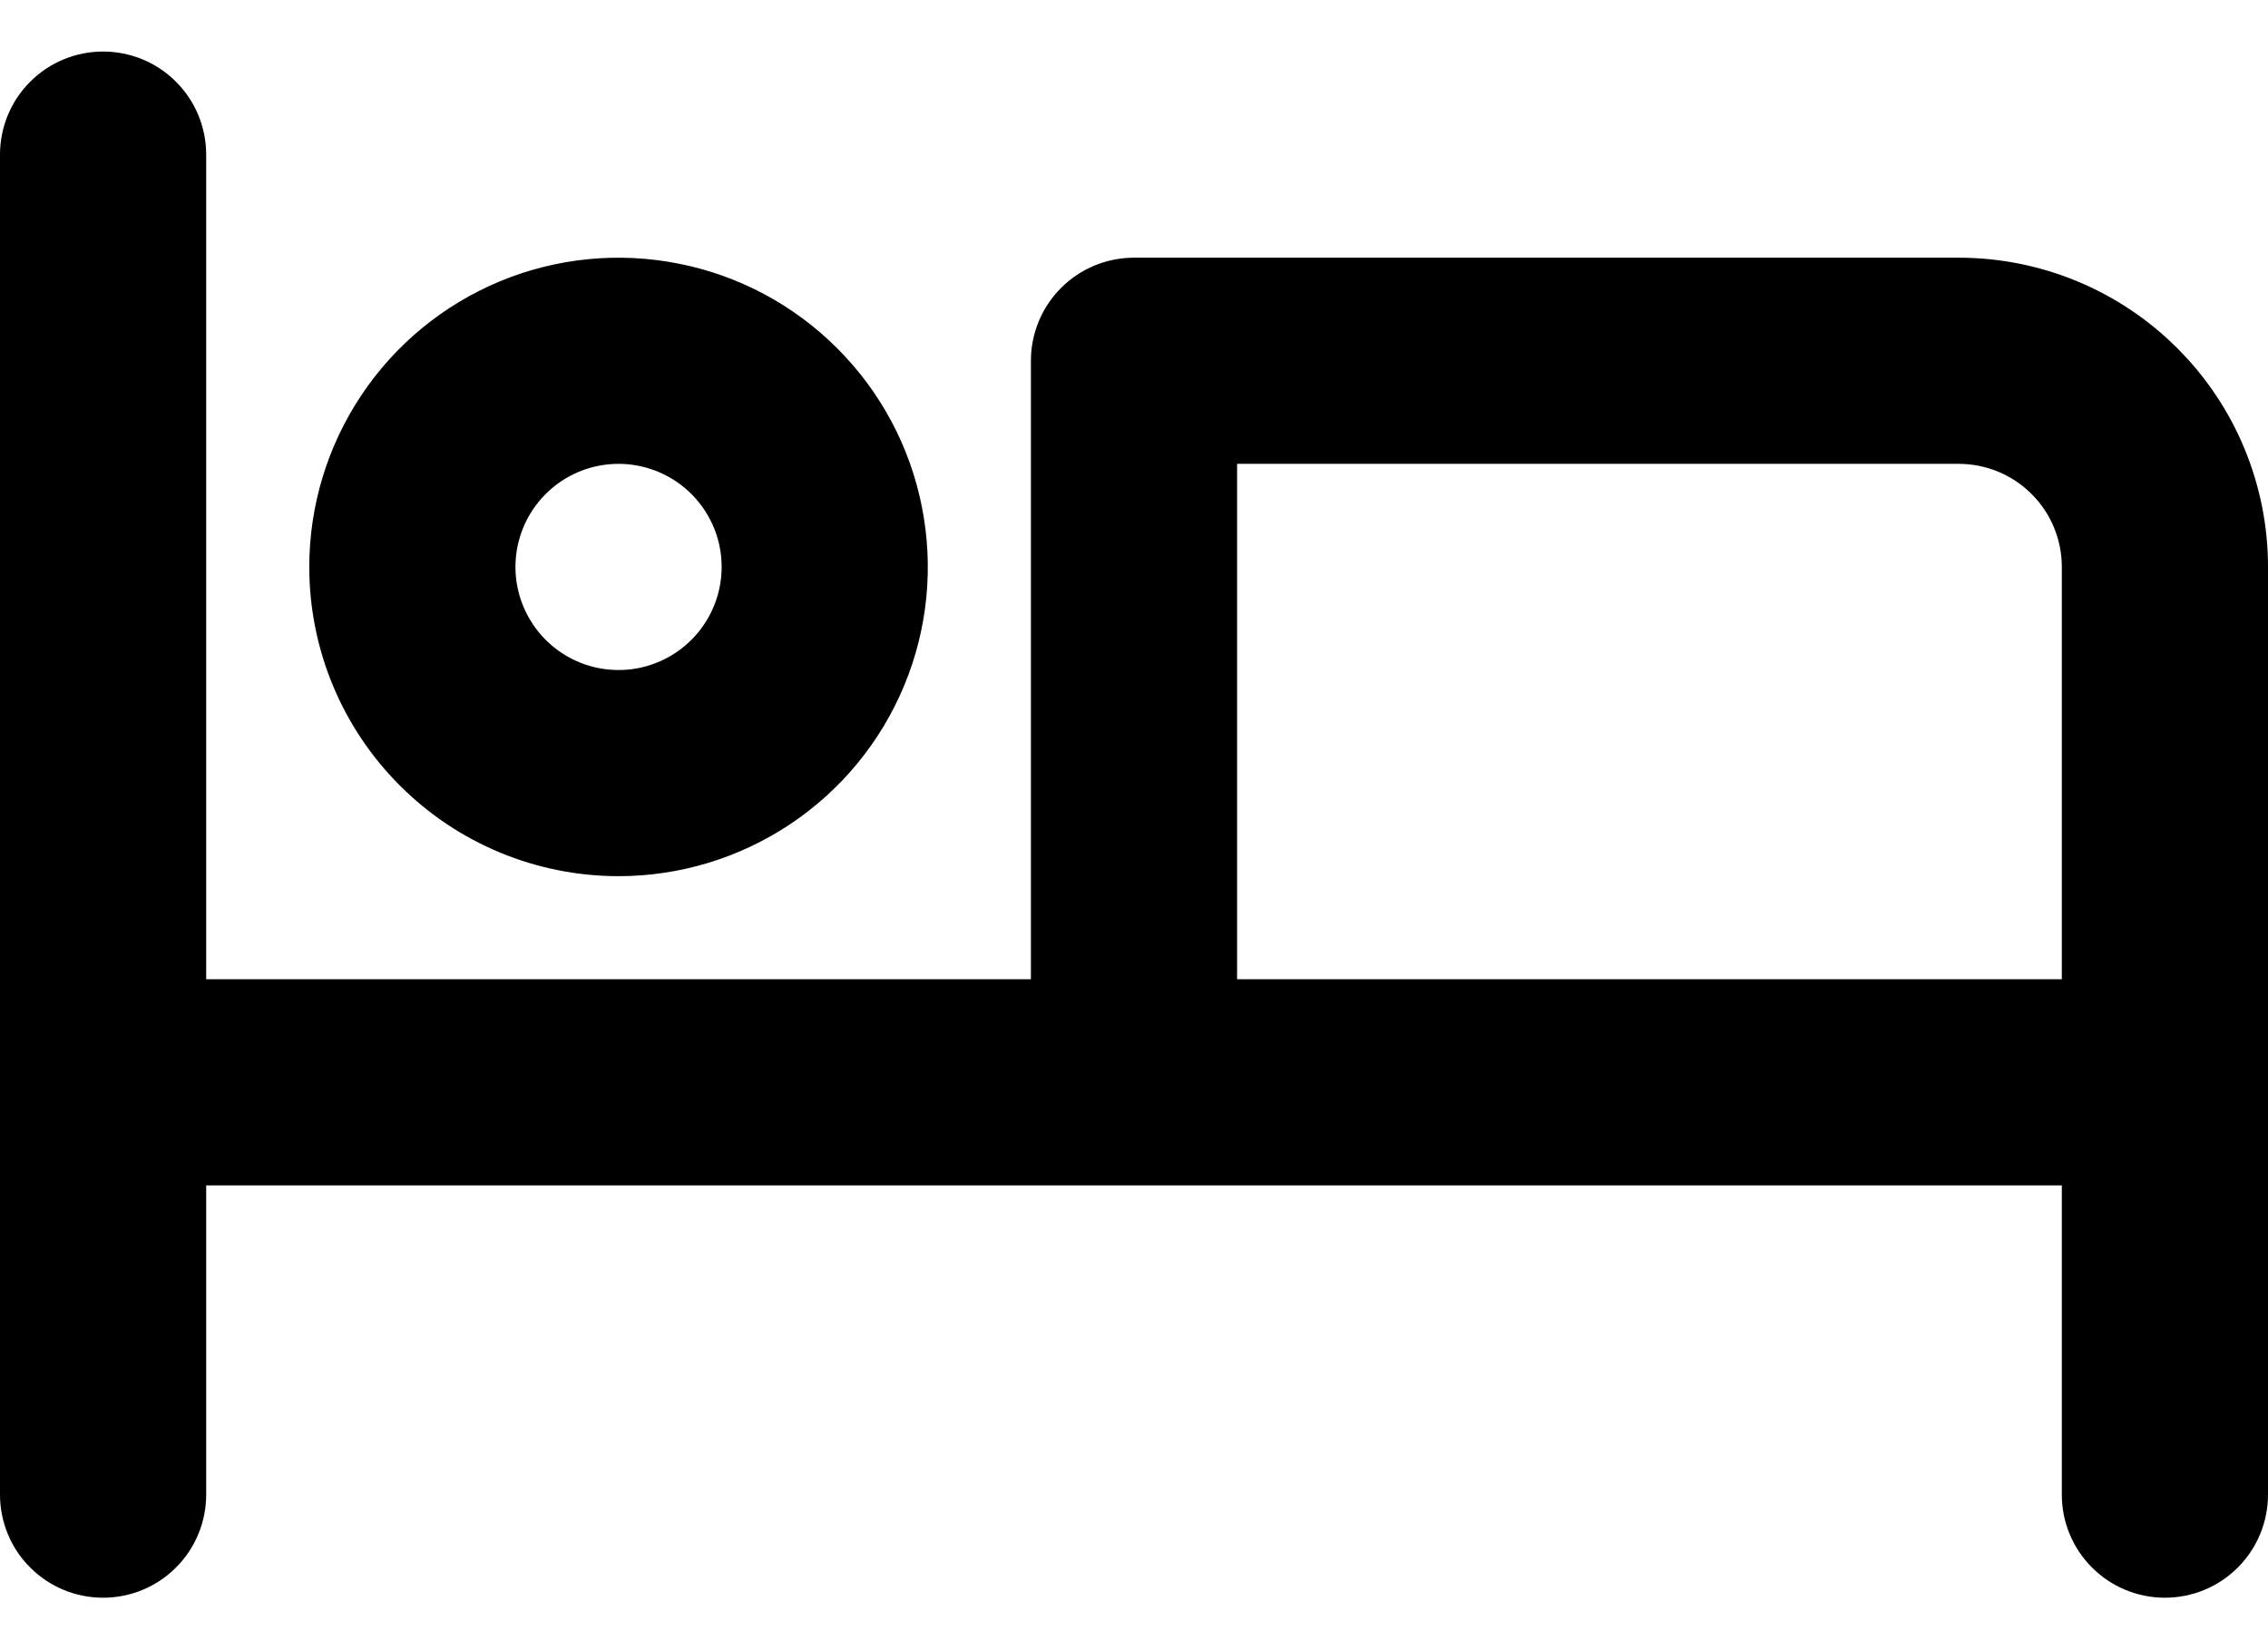
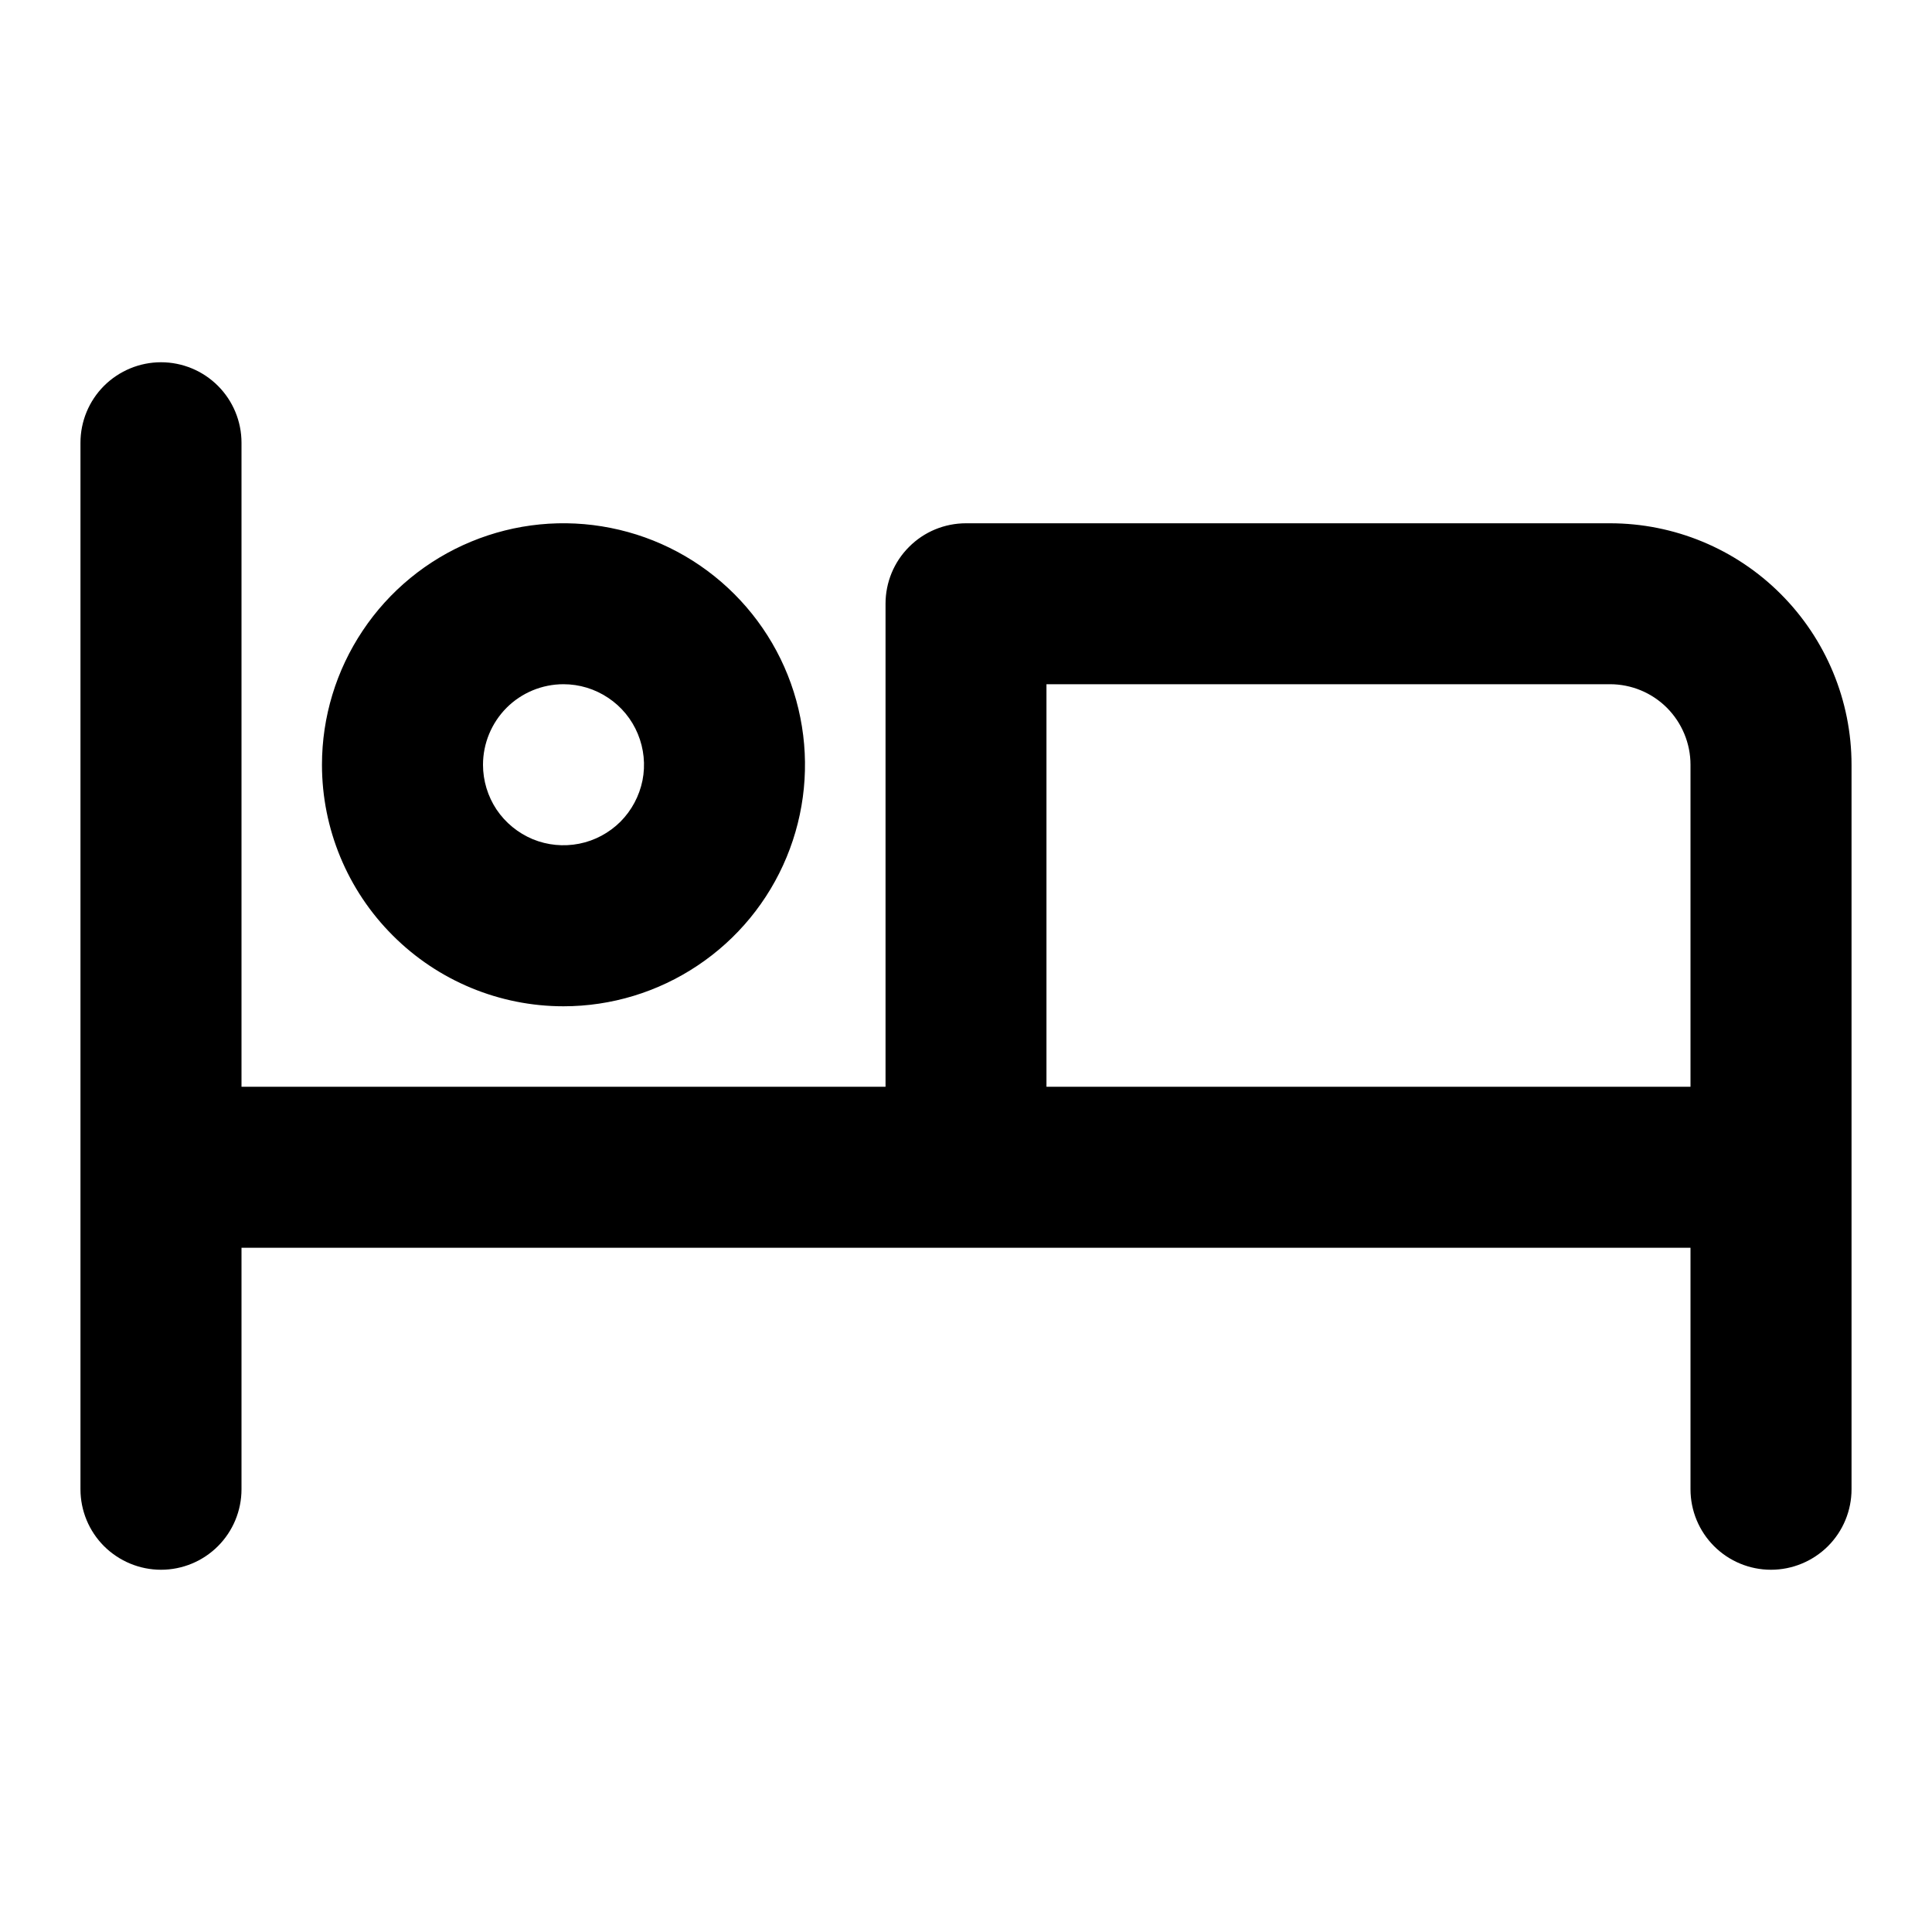
- <svg xmlns="http://www.w3.org/2000/svg" fill="none" width="100%" height="100%" viewBox="0 0 22 16">
-   <path d="M6 8.5C6.593 8.5 7.173 8.324 7.667 7.994C8.16 7.665 8.545 7.196 8.772 6.648C8.999 6.1 9.058 5.497 8.942 4.915C8.827 4.333 8.541 3.798 8.121 3.379C7.702 2.959 7.167 2.673 6.585 2.558C6.003 2.442 5.4 2.501 4.852 2.728C4.304 2.955 3.835 3.34 3.506 3.833C3.176 4.327 3 4.907 3 5.5C3 6.296 3.316 7.059 3.879 7.621C4.441 8.184 5.204 8.5 6 8.5ZM6 4.5C6.198 4.5 6.391 4.559 6.556 4.669C6.72 4.778 6.848 4.935 6.924 5.117C7 5.3 7.019 5.501 6.981 5.695C6.942 5.889 6.847 6.067 6.707 6.207C6.567 6.347 6.389 6.442 6.195 6.481C6.001 6.519 5.8 6.5 5.617 6.424C5.435 6.348 5.278 6.22 5.169 6.056C5.059 5.891 5 5.698 5 5.5C5 5.235 5.105 4.98 5.293 4.793C5.48 4.605 5.735 4.5 6 4.5ZM19 2.5H11C10.735 2.5 10.48 2.605 10.293 2.793C10.105 2.98 10 3.235 10 3.5V9.5H2V1.5C2 1.235 1.895 0.98 1.707 0.793C1.52 0.605 1.265 0.5 1 0.5C0.735 0.5 0.48 0.605 0.293 0.793C0.105 0.98 0 1.235 0 1.5V14.5C0 14.765 0.105 15.02 0.293 15.207C0.48 15.395 0.735 15.5 1 15.5C1.265 15.5 1.52 15.395 1.707 15.207C1.895 15.02 2 14.765 2 14.5V11.5H20V14.5C20 14.765 20.105 15.02 20.293 15.207C20.48 15.395 20.735 15.5 21 15.5C21.265 15.5 21.52 15.395 21.707 15.207C21.895 15.02 22 14.765 22 14.5V5.5C22 4.704 21.684 3.941 21.121 3.379C20.559 2.816 19.796 2.5 19 2.5ZM20 9.5H12V4.5H19C19.265 4.5 19.52 4.605 19.707 4.793C19.895 4.98 20 5.235 20 5.5V9.5Z" fill="currentColor" />
+ <svg xmlns="http://www.w3.org/2000/svg" viewBox="0 0 20 20" fill="none">
+   <path d="M5.833 10.417C6.328 10.417 6.811 10.27 7.222 9.995C7.633 9.721 7.954 9.33 8.143 8.873C8.332 8.417 8.382 7.914 8.285 7.429C8.189 6.944 7.951 6.499 7.601 6.149C7.251 5.799 6.806 5.561 6.321 5.465C5.836 5.368 5.333 5.418 4.877 5.607C4.42 5.796 4.029 6.117 3.755 6.528C3.48 6.939 3.333 7.422 3.333 7.917C3.333 8.58 3.597 9.216 4.066 9.684C4.534 10.153 5.17 10.417 5.833 10.417ZM5.833 7.083C5.998 7.083 6.159 7.132 6.296 7.224C6.433 7.315 6.54 7.445 6.603 7.598C6.666 7.75 6.683 7.918 6.651 8.079C6.618 8.241 6.539 8.389 6.423 8.506C6.306 8.622 6.158 8.702 5.996 8.734C5.834 8.766 5.667 8.75 5.514 8.687C5.362 8.623 5.232 8.517 5.14 8.38C5.049 8.243 5 8.081 5 7.917C5 7.696 5.088 7.484 5.244 7.327C5.4 7.171 5.612 7.083 5.833 7.083ZM16.667 5.417H10C9.779 5.417 9.567 5.504 9.411 5.661C9.254 5.817 9.167 6.029 9.167 6.25V11.25H2.5V4.583C2.5 4.362 2.412 4.15 2.256 3.994C2.1 3.838 1.888 3.75 1.667 3.75C1.446 3.75 1.234 3.838 1.077 3.994C0.921 4.15 0.833 4.362 0.833 4.583V15.417C0.833 15.638 0.921 15.85 1.077 16.006C1.234 16.162 1.446 16.25 1.667 16.25C1.888 16.25 2.1 16.162 2.256 16.006C2.412 15.85 2.5 15.638 2.5 15.417V12.917H17.5V15.417C17.5 15.638 17.588 15.85 17.744 16.006C17.9 16.162 18.112 16.25 18.333 16.25C18.554 16.25 18.766 16.162 18.923 16.006C19.079 15.85 19.167 15.638 19.167 15.417V7.917C19.167 7.254 18.903 6.618 18.434 6.149C17.966 5.68 17.33 5.417 16.667 5.417ZM17.5 11.25H10.833V7.083H16.667C16.888 7.083 17.1 7.171 17.256 7.327C17.412 7.484 17.5 7.696 17.5 7.917V11.25Z" fill="currentColor" />
</svg>
